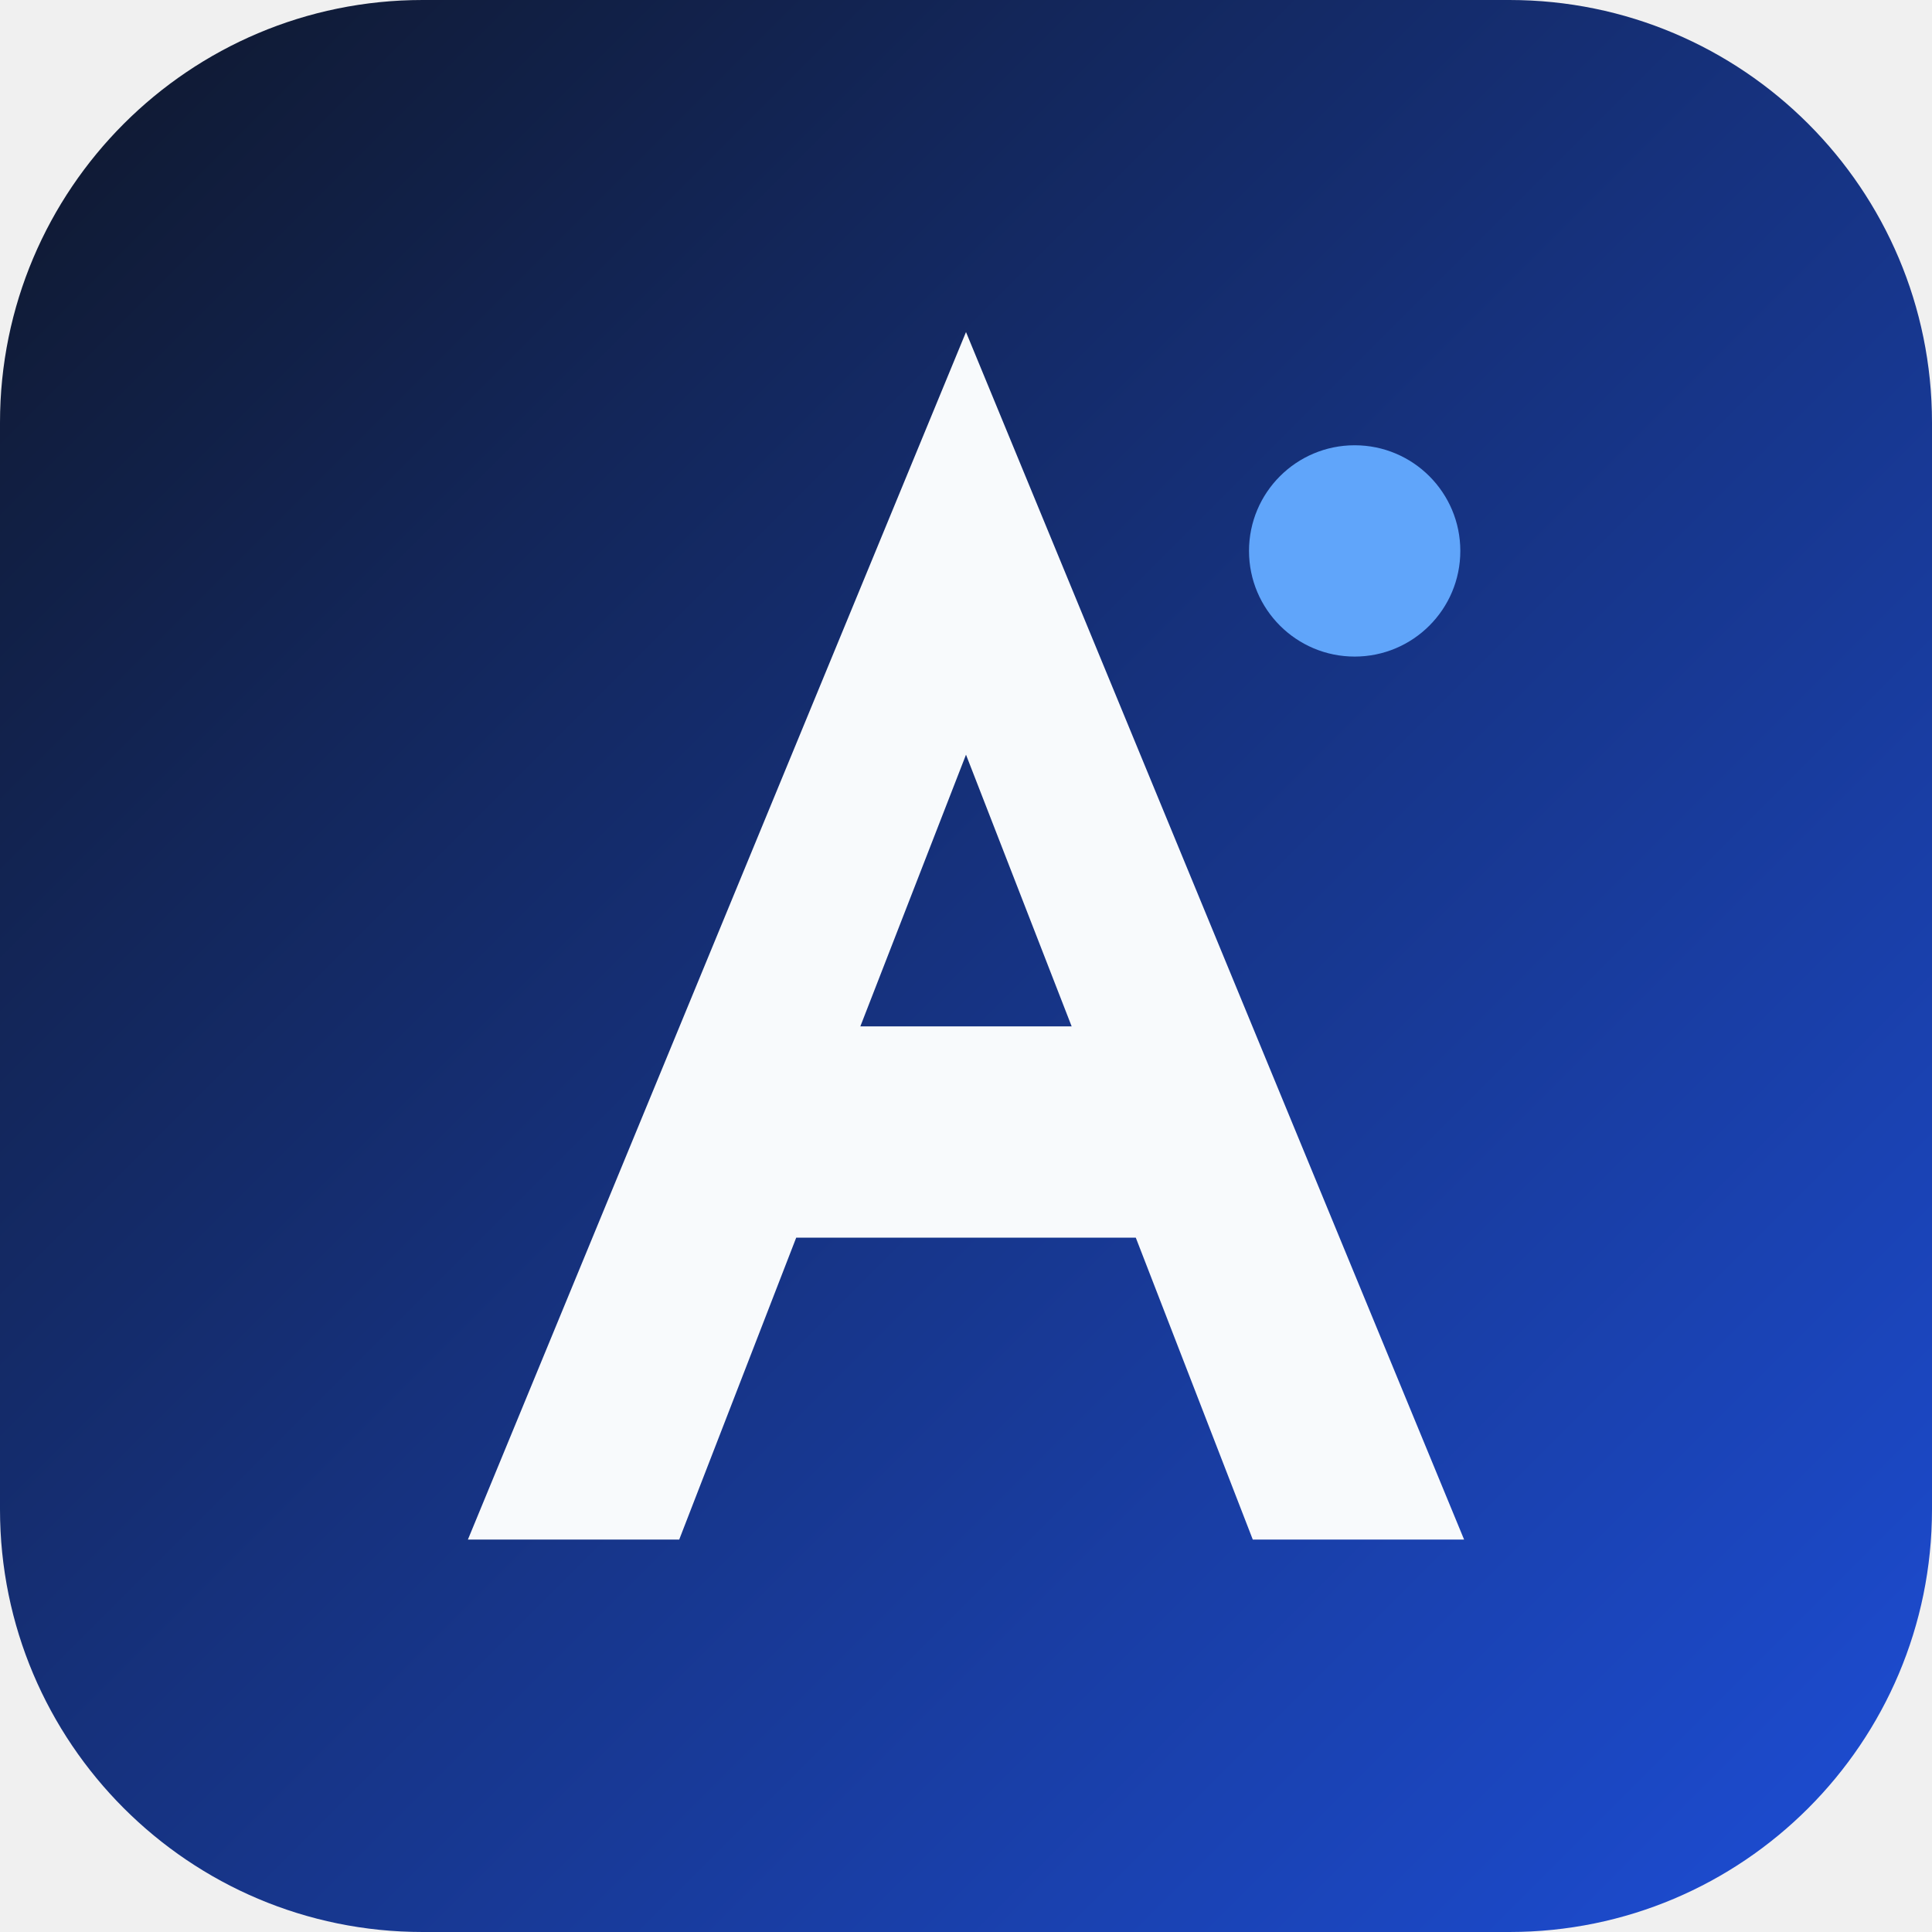
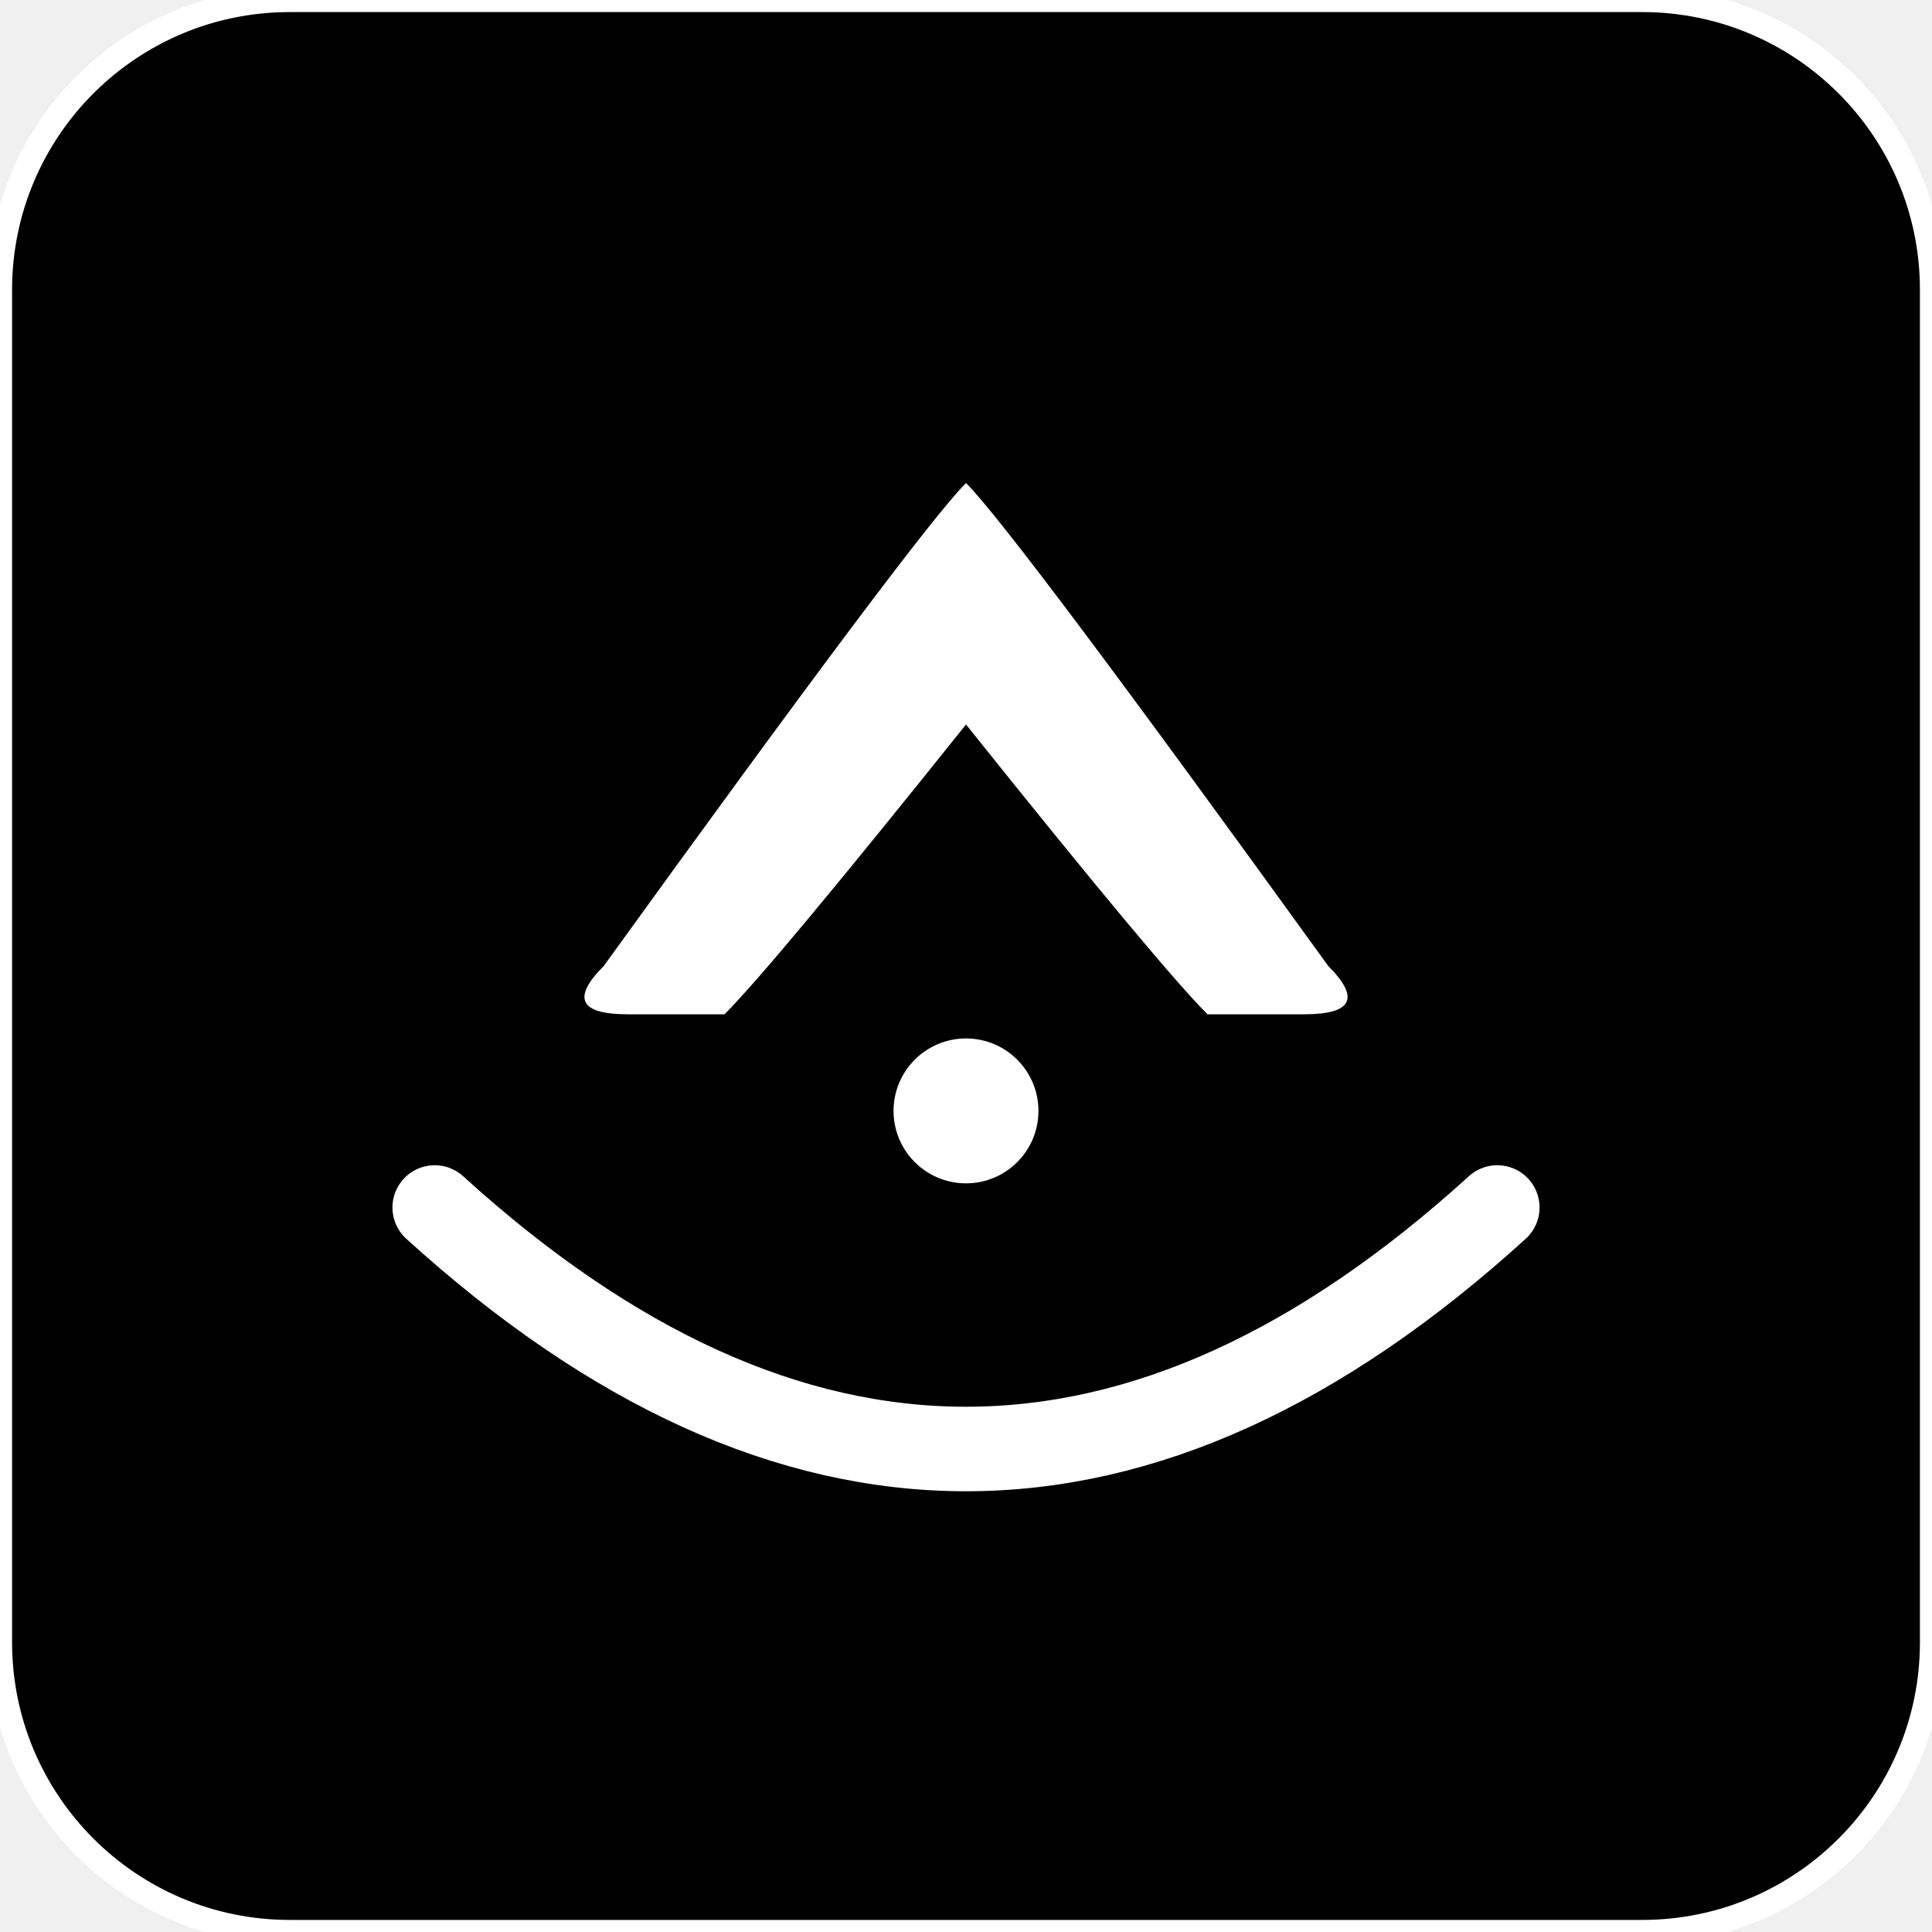
- <svg xmlns="http://www.w3.org/2000/svg" width="512" height="512" viewBox="0 0 512 512">
-   <defs>
-     <linearGradient id="bg" x1="0" y1="0" x2="1" y2="1">
-       <stop offset="0%" stop-color="#0F172A" />
-       <stop offset="100%" stop-color="#1D4ED8" />
-     </linearGradient>
-   </defs>
-   <rect width="512" height="512" rx="112" fill="url(#bg)" />
-   <path d="M256 88L388 408H332L301 328H211L180 408H124L256 88ZM256 200L228 272H284L256 200Z" fill="#F8FAFC" />
-   <circle cx="359" cy="146" r="28" fill="#60A5FA" />
+ <svg xmlns="http://www.w3.org/2000/svg" width="512" height="512" viewBox="0 0 80 80">
+   <path fill="#000000" d="M12 0h56a12 12 0 0 1 12 12v56a12 12 0 0 1-12 12H12A12 12 0 0 1 0 68V12A12 12 0 0 1 12 0Z" />
+   <path fill="none" stroke="#FFFFFF" stroke-width="1" d="M12 0h56a12 12 0 0 1 12 12v56a12 12 0 0 1-12 12H12A12 12 0 0 1 0 68V12A12 12 0 0 1 12 0Z" />
+   <path fill="#FFFFFF" d="M40 20Q38 22 25 40Q23 42 26 42H30Q32 40 40 30Q48 40 50 42H54Q57 42 55 40Q42 22 40 20Z" />
+   <circle cx="40" cy="46" r="3" fill="#FFFFFF" />
+   <path fill="none" stroke="#FFFFFF" stroke-width="3.5" stroke-linecap="round" d="M18 50Q40 70 62 50" />
</svg>
